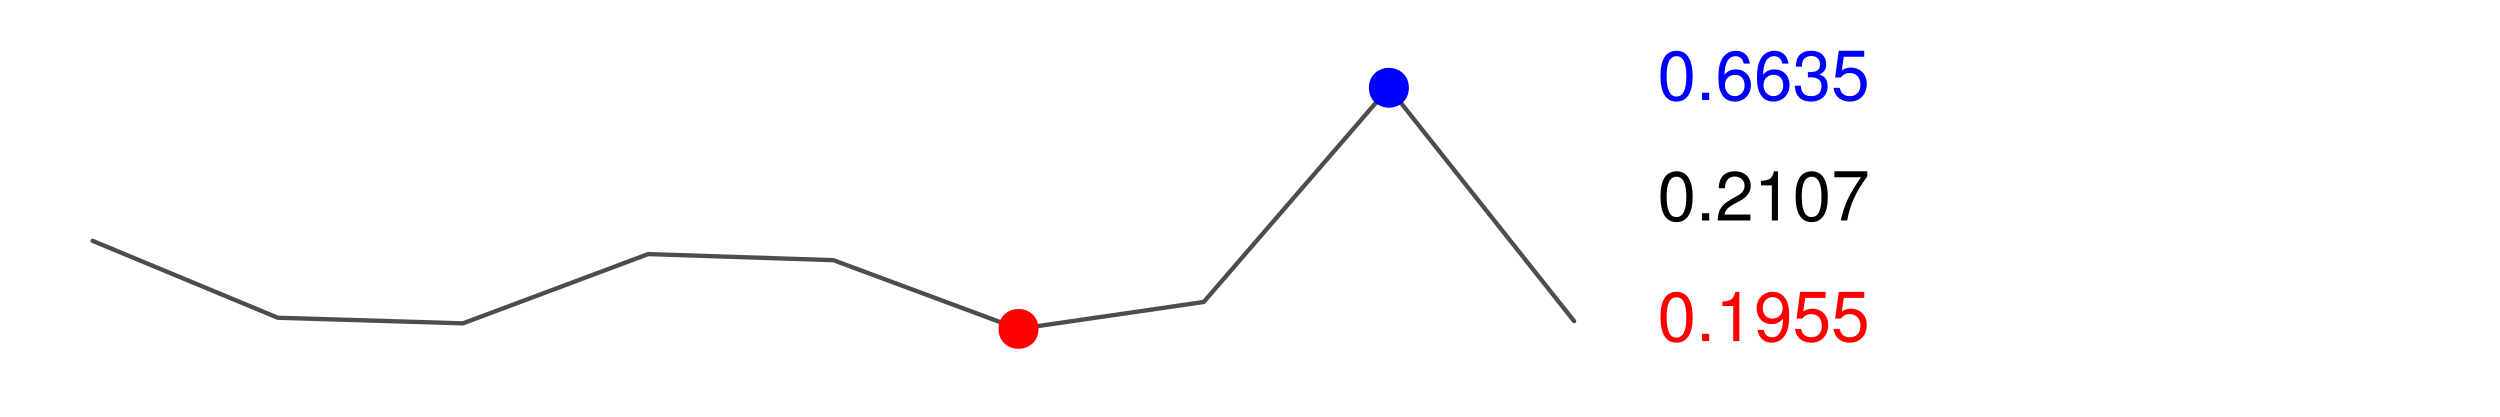
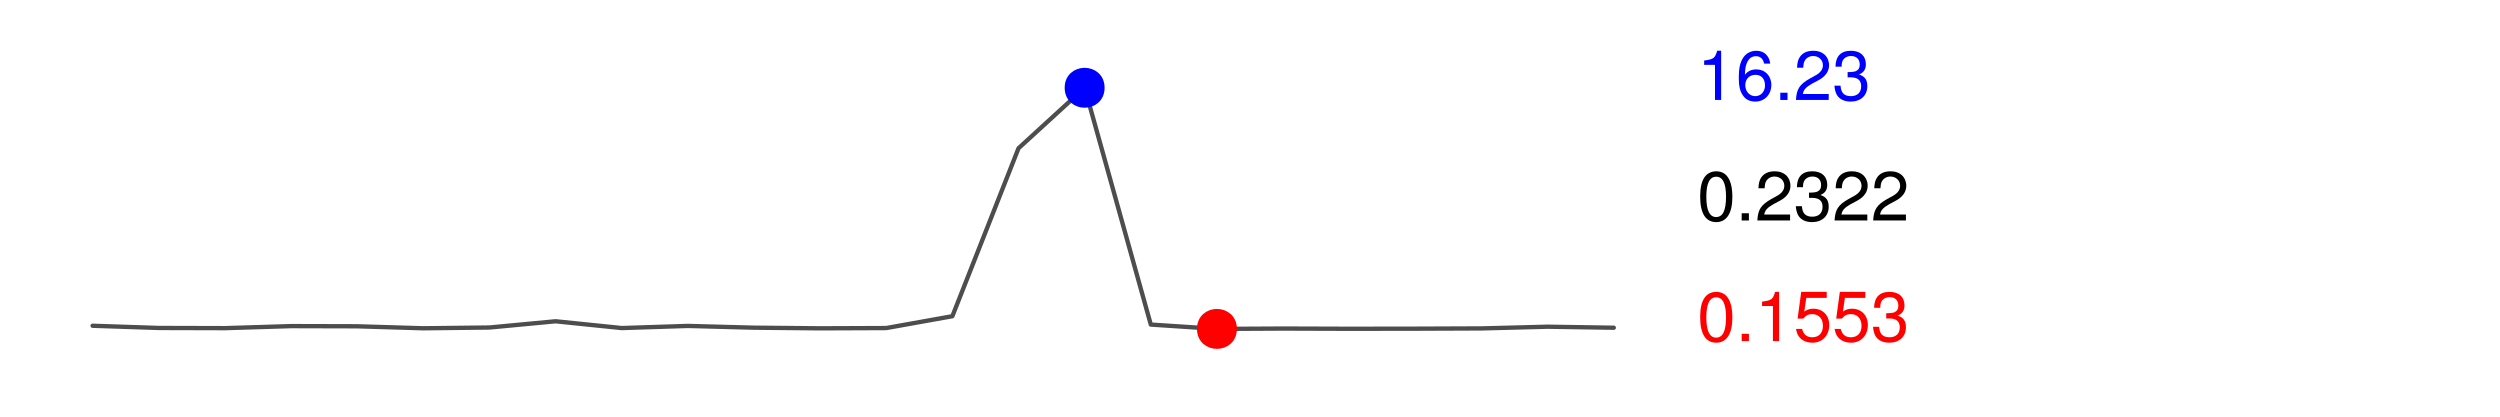
<svg xmlns="http://www.w3.org/2000/svg" xmlns:xlink="http://www.w3.org/1999/xlink" width="216pt" height="36pt" viewBox="0 0 216 36" version="1.1">
  <defs>
    <g>
      <symbol overflow="visible" id="glyph0-0">
        <path style="stroke:none;" d="" />
      </symbol>
      <symbol overflow="visible" id="glyph0-1">
        <path style="stroke:none;" d="M 1.656 -4.25 C 1.25 -4.25 0.891 -4.078 0.672 -3.781 C 0.391 -3.406 0.266 -2.844 0.266 -2.062 C 0.266 -0.625 0.734 0.141 1.656 0.141 C 2.547 0.141 3.047 -0.625 3.047 -2.016 C 3.047 -2.844 2.906 -3.406 2.625 -3.781 C 2.406 -4.094 2.047 -4.25 1.656 -4.25 Z M 1.656 -3.781 C 2.219 -3.781 2.5 -3.203 2.5 -2.062 C 2.5 -0.859 2.219 -0.297 1.641 -0.297 C 1.078 -0.297 0.797 -0.891 0.797 -2.047 C 0.797 -3.219 1.078 -3.781 1.656 -3.781 Z M 1.656 -3.781 " />
      </symbol>
      <symbol overflow="visible" id="glyph0-2">
        <path style="stroke:none;" d="M 1.141 -0.625 L 0.516 -0.625 L 0.516 0 L 1.141 0 L 1.141 -0.625 Z M 1.141 -0.625 " />
      </symbol>
      <symbol overflow="visible" id="glyph0-3">
        <path style="stroke:none;" d="M 1.547 -3.031 L 1.547 0 L 2.078 0 L 2.078 -4.25 L 1.734 -4.25 C 1.547 -3.594 1.422 -3.516 0.609 -3.406 L 0.609 -3.031 L 1.547 -3.031 Z M 1.547 -3.031 " />
      </symbol>
      <symbol overflow="visible" id="glyph0-4">
-         <path style="stroke:none;" d="M 0.312 -0.969 C 0.422 -0.281 0.875 0.141 1.531 0.141 C 1.984 0.141 2.422 -0.094 2.656 -0.469 C 2.938 -0.875 3.047 -1.406 3.047 -2.172 C 3.047 -2.891 2.953 -3.344 2.688 -3.719 C 2.453 -4.062 2.094 -4.25 1.625 -4.25 C 0.812 -4.25 0.234 -3.656 0.234 -2.812 C 0.234 -2.031 0.766 -1.469 1.531 -1.469 C 1.938 -1.469 2.234 -1.609 2.516 -1.938 C 2.5 -0.906 2.172 -0.328 1.562 -0.328 C 1.188 -0.328 0.938 -0.562 0.844 -0.969 L 0.312 -0.969 Z M 1.609 -3.797 C 2.109 -3.797 2.484 -3.391 2.484 -2.828 C 2.484 -2.312 2.109 -1.938 1.594 -1.938 C 1.094 -1.938 0.766 -2.297 0.766 -2.859 C 0.766 -3.406 1.125 -3.797 1.609 -3.797 Z M 1.609 -3.797 " />
+         <path style="stroke:none;" d="M 2.859 -4.25 L 0.656 -4.25 L 0.344 -1.938 L 0.828 -1.938 C 1.078 -2.234 1.281 -2.328 1.609 -2.328 C 2.172 -2.328 2.531 -1.938 2.531 -1.312 C 2.531 -0.703 2.188 -0.328 1.609 -0.328 C 1.141 -0.328 0.859 -0.562 0.734 -1.047 L 0.203 -1.047 C 0.281 -0.703 0.344 -0.531 0.469 -0.375 C 0.703 -0.047 1.141 0.141 1.625 0.141 C 2.484 0.141 3.078 -0.484 3.078 -1.391 C 3.078 -2.219 2.516 -2.797 1.703 -2.797 C 1.406 -2.797 1.156 -2.719 0.922 -2.547 L 1.094 -3.734 L 2.859 -3.734 L 2.859 -4.25 Z M 2.859 -4.25 " />
      </symbol>
      <symbol overflow="visible" id="glyph0-5">
-         <path style="stroke:none;" d="M 2.859 -4.25 L 0.656 -4.25 L 0.344 -1.938 L 0.828 -1.938 C 1.078 -2.234 1.281 -2.328 1.609 -2.328 C 2.172 -2.328 2.531 -1.938 2.531 -1.312 C 2.531 -0.703 2.188 -0.328 1.609 -0.328 C 1.141 -0.328 0.859 -0.562 0.734 -1.047 L 0.203 -1.047 C 0.281 -0.703 0.344 -0.531 0.469 -0.375 C 0.703 -0.047 1.141 0.141 1.625 0.141 C 2.484 0.141 3.078 -0.484 3.078 -1.391 C 3.078 -2.219 2.516 -2.797 1.703 -2.797 C 1.406 -2.797 1.156 -2.719 0.922 -2.547 L 1.094 -3.734 L 2.859 -3.734 L 2.859 -4.25 Z M 2.859 -4.25 " />
+         <path style="stroke:none;" d="M 1.328 -1.953 L 1.391 -1.953 L 1.609 -1.953 C 2.203 -1.953 2.5 -1.688 2.5 -1.188 C 2.5 -0.641 2.172 -0.328 1.609 -0.328 C 1.031 -0.328 0.75 -0.625 0.719 -1.234 L 0.188 -1.234 C 0.219 -0.891 0.281 -0.672 0.375 -0.484 C 0.594 -0.078 1.016 0.141 1.594 0.141 C 2.469 0.141 3.031 -0.391 3.031 -1.188 C 3.031 -1.734 2.828 -2.031 2.312 -2.203 C 2.719 -2.359 2.906 -2.656 2.906 -3.078 C 2.906 -3.812 2.422 -4.25 1.609 -4.25 C 0.75 -4.25 0.297 -3.781 0.281 -2.875 L 0.812 -2.875 C 0.812 -3.141 0.844 -3.281 0.906 -3.406 C 1.031 -3.641 1.297 -3.797 1.625 -3.797 C 2.094 -3.797 2.375 -3.516 2.375 -3.062 C 2.375 -2.766 2.266 -2.594 2.031 -2.484 C 1.891 -2.438 1.703 -2.406 1.328 -2.406 L 1.328 -1.953 Z M 1.328 -1.953 " />
      </symbol>
      <symbol overflow="visible" id="glyph0-6">
        <path style="stroke:none;" d="M 2.984 -3.141 C 2.891 -3.844 2.438 -4.25 1.781 -4.25 C 1.312 -4.25 0.891 -4.031 0.641 -3.641 C 0.375 -3.234 0.266 -2.719 0.266 -1.938 C 0.266 -1.219 0.359 -0.766 0.625 -0.391 C 0.844 -0.047 1.219 0.141 1.688 0.141 C 2.5 0.141 3.078 -0.469 3.078 -1.297 C 3.078 -2.094 2.531 -2.641 1.781 -2.641 C 1.359 -2.641 1.031 -2.484 0.797 -2.172 C 0.797 -3.203 1.141 -3.781 1.75 -3.781 C 2.125 -3.781 2.375 -3.547 2.453 -3.141 L 2.984 -3.141 Z M 1.703 -2.172 C 2.219 -2.172 2.531 -1.828 2.531 -1.25 C 2.531 -0.719 2.172 -0.328 1.688 -0.328 C 1.203 -0.328 0.828 -0.734 0.828 -1.281 C 0.828 -1.812 1.188 -2.172 1.703 -2.172 Z M 1.703 -2.172 " />
      </symbol>
      <symbol overflow="visible" id="glyph0-7">
-         <path style="stroke:none;" d="M 1.328 -1.953 L 1.391 -1.953 L 1.609 -1.953 C 2.203 -1.953 2.5 -1.688 2.5 -1.188 C 2.5 -0.641 2.172 -0.328 1.609 -0.328 C 1.031 -0.328 0.75 -0.625 0.719 -1.234 L 0.188 -1.234 C 0.219 -0.891 0.281 -0.672 0.375 -0.484 C 0.594 -0.078 1.016 0.141 1.594 0.141 C 2.469 0.141 3.031 -0.391 3.031 -1.188 C 3.031 -1.734 2.828 -2.031 2.312 -2.203 C 2.719 -2.359 2.906 -2.656 2.906 -3.078 C 2.906 -3.812 2.422 -4.25 1.609 -4.25 C 0.75 -4.25 0.297 -3.781 0.281 -2.875 L 0.812 -2.875 C 0.812 -3.141 0.844 -3.281 0.906 -3.406 C 1.031 -3.641 1.297 -3.797 1.625 -3.797 C 2.094 -3.797 2.375 -3.516 2.375 -3.062 C 2.375 -2.766 2.266 -2.594 2.031 -2.484 C 1.891 -2.438 1.703 -2.406 1.328 -2.406 L 1.328 -1.953 Z M 1.328 -1.953 " />
-       </symbol>
-       <symbol overflow="visible" id="glyph0-8">
        <path style="stroke:none;" d="M 3.031 -0.516 L 0.797 -0.516 C 0.859 -0.875 1.047 -1.094 1.562 -1.391 L 2.172 -1.719 C 2.766 -2.047 3.062 -2.484 3.062 -3 C 3.062 -3.359 2.922 -3.688 2.672 -3.922 C 2.422 -4.141 2.109 -4.25 1.703 -4.25 C 1.156 -4.25 0.766 -4.062 0.531 -3.703 C 0.375 -3.469 0.312 -3.203 0.297 -2.781 L 0.828 -2.781 C 0.844 -3.062 0.875 -3.234 0.953 -3.375 C 1.094 -3.641 1.375 -3.797 1.688 -3.797 C 2.172 -3.797 2.531 -3.453 2.531 -3 C 2.531 -2.656 2.328 -2.375 1.953 -2.156 L 1.391 -1.844 C 0.516 -1.344 0.25 -0.938 0.203 0 L 3.031 0 L 3.031 -0.516 Z M 3.031 -0.516 " />
-       </symbol>
-       <symbol overflow="visible" id="glyph0-9">
-         <path style="stroke:none;" d="M 3.125 -4.25 L 0.281 -4.25 L 0.281 -3.734 L 2.578 -3.734 C 1.562 -2.281 1.141 -1.391 0.828 0 L 1.391 0 C 1.625 -1.359 2.156 -2.531 3.125 -3.812 L 3.125 -4.25 Z M 3.125 -4.25 " />
      </symbol>
    </g>
    <clipPath id="clip1">
      <path d="M 0 0 L 217 0 L 217 37 L 0 37 Z M 0 0 " />
    </clipPath>
  </defs>
  <g id="surface0">
    <rect x="0" y="0" width="216" height="36" style="fill:rgb(100%,100%,100%);fill-opacity:0;stroke:none;" />
    <g clip-path="url(#clip1)" clip-rule="nonzero">
-       <path style="fill:none;stroke-width:0.375;stroke-linecap:round;stroke-linejoin:round;stroke:rgb(30.196%,30.196%,30.196%);stroke-opacity:1;stroke-miterlimit:10;" d="M 8 20.809 L 8 20.809 L 24 27.453 L 40 27.938 L 56 21.953 L 72 22.48 L 88 28.418 L 104 26.09 L 120 7.582 L 136 27.742 " />
-       <path style="fill-rule:nonzero;fill:rgb(100%,0%,0%);fill-opacity:1;stroke-width:0.75;stroke-linecap:round;stroke-linejoin:round;stroke:rgb(100%,0%,0%);stroke-opacity:1;stroke-miterlimit:10;" d="M 89.352 28.418 C 89.352 30.215 86.648 30.215 86.648 28.418 C 86.648 26.617 89.352 26.617 89.352 28.418 " />
-       <path style="fill-rule:nonzero;fill:rgb(0%,0%,100%);fill-opacity:1;stroke-width:0.75;stroke-linecap:round;stroke-linejoin:round;stroke:rgb(0%,0%,100%);stroke-opacity:1;stroke-miterlimit:10;" d="M 121.352 7.582 C 121.352 9.383 118.648 9.383 118.648 7.582 C 118.648 5.785 121.352 5.785 121.352 7.582 " />
+       <path style="fill:none;stroke-width:0.375;stroke-linecap:round;stroke-linejoin:round;stroke:rgb(30.196%,30.196%,30.196%);stroke-opacity:1;stroke-miterlimit:10;" d="M 8 28.145 L 8 28.145 L 13.715 28.336 L 19.43 28.352 L 25.145 28.176 L 30.855 28.191 L 36.57 28.363 L 42.285 28.297 L 48 27.758 L 53.715 28.344 L 59.43 28.16 L 65.145 28.312 L 70.855 28.367 L 76.57 28.344 L 82.285 27.32 L 88 12.809 L 93.715 7.582 L 99.43 28.043 L 105.145 28.418 L 110.855 28.387 L 116.57 28.406 L 122.285 28.398 L 128 28.375 L 133.715 28.227 L 139.43 28.316 " />
+       <path style="fill-rule:nonzero;fill:rgb(100%,0%,0%);fill-opacity:1;stroke-width:0.75;stroke-linecap:round;stroke-linejoin:round;stroke:rgb(100%,0%,0%);stroke-opacity:1;stroke-miterlimit:10;" d="M 106.492 28.418 C 106.492 30.215 103.793 30.215 103.793 28.418 C 103.793 26.617 106.492 26.617 106.492 28.418 " />
+       <path style="fill-rule:nonzero;fill:rgb(0%,0%,100%);fill-opacity:1;stroke-width:0.75;stroke-linecap:round;stroke-linejoin:round;stroke:rgb(0%,0%,100%);stroke-opacity:1;stroke-miterlimit:10;" d="M 95.062 7.582 C 95.062 9.383 92.363 9.383 92.363 7.582 C 92.363 5.785 95.062 5.785 95.062 7.582 " />
      <g style="fill:rgb(100%,0%,0%);fill-opacity:1;">
-         <use xlink:href="#glyph0-1" x="143.199" y="29.468" />
-         <use xlink:href="#glyph0-2" x="146.535" y="29.468" />
-         <use xlink:href="#glyph0-3" x="148.203" y="29.468" />
-         <use xlink:href="#glyph0-4" x="151.539" y="29.468" />
-         <use xlink:href="#glyph0-5" x="154.875" y="29.468" />
-         <use xlink:href="#glyph0-5" x="158.211" y="29.468" />
+         <use xlink:href="#glyph0-1" x="146.629" y="29.468" />
+         <use xlink:href="#glyph0-2" x="149.965" y="29.468" />
+         <use xlink:href="#glyph0-3" x="151.633" y="29.468" />
+         <use xlink:href="#glyph0-4" x="154.969" y="29.468" />
+         <use xlink:href="#glyph0-4" x="158.305" y="29.468" />
+         <use xlink:href="#glyph0-5" x="161.641" y="29.468" />
      </g>
      <g style="fill:rgb(0%,0%,100%);fill-opacity:1;">
-         <use xlink:href="#glyph0-1" x="143.199" y="8.636" />
-         <use xlink:href="#glyph0-2" x="146.535" y="8.636" />
-         <use xlink:href="#glyph0-6" x="148.203" y="8.636" />
-         <use xlink:href="#glyph0-6" x="151.539" y="8.636" />
-         <use xlink:href="#glyph0-7" x="154.875" y="8.636" />
-         <use xlink:href="#glyph0-5" x="158.211" y="8.636" />
+         <use xlink:href="#glyph0-3" x="146.629" y="8.636" />
+         <use xlink:href="#glyph0-6" x="149.965" y="8.636" />
+         <use xlink:href="#glyph0-2" x="153.301" y="8.636" />
+         <use xlink:href="#glyph0-7" x="154.969" y="8.636" />
+         <use xlink:href="#glyph0-5" x="158.305" y="8.636" />
      </g>
      <g style="fill:rgb(0%,0%,0%);fill-opacity:1;">
-         <use xlink:href="#glyph0-1" x="143.199" y="19.05" />
-         <use xlink:href="#glyph0-2" x="146.535" y="19.05" />
-         <use xlink:href="#glyph0-8" x="148.203" y="19.05" />
-         <use xlink:href="#glyph0-3" x="151.539" y="19.05" />
-         <use xlink:href="#glyph0-1" x="154.875" y="19.05" />
-         <use xlink:href="#glyph0-9" x="158.211" y="19.05" />
+         <use xlink:href="#glyph0-1" x="146.629" y="19.05" />
+         <use xlink:href="#glyph0-2" x="149.965" y="19.05" />
+         <use xlink:href="#glyph0-7" x="151.633" y="19.05" />
+         <use xlink:href="#glyph0-5" x="154.969" y="19.05" />
+         <use xlink:href="#glyph0-7" x="158.305" y="19.05" />
+         <use xlink:href="#glyph0-7" x="161.641" y="19.05" />
      </g>
    </g>
  </g>
</svg>
